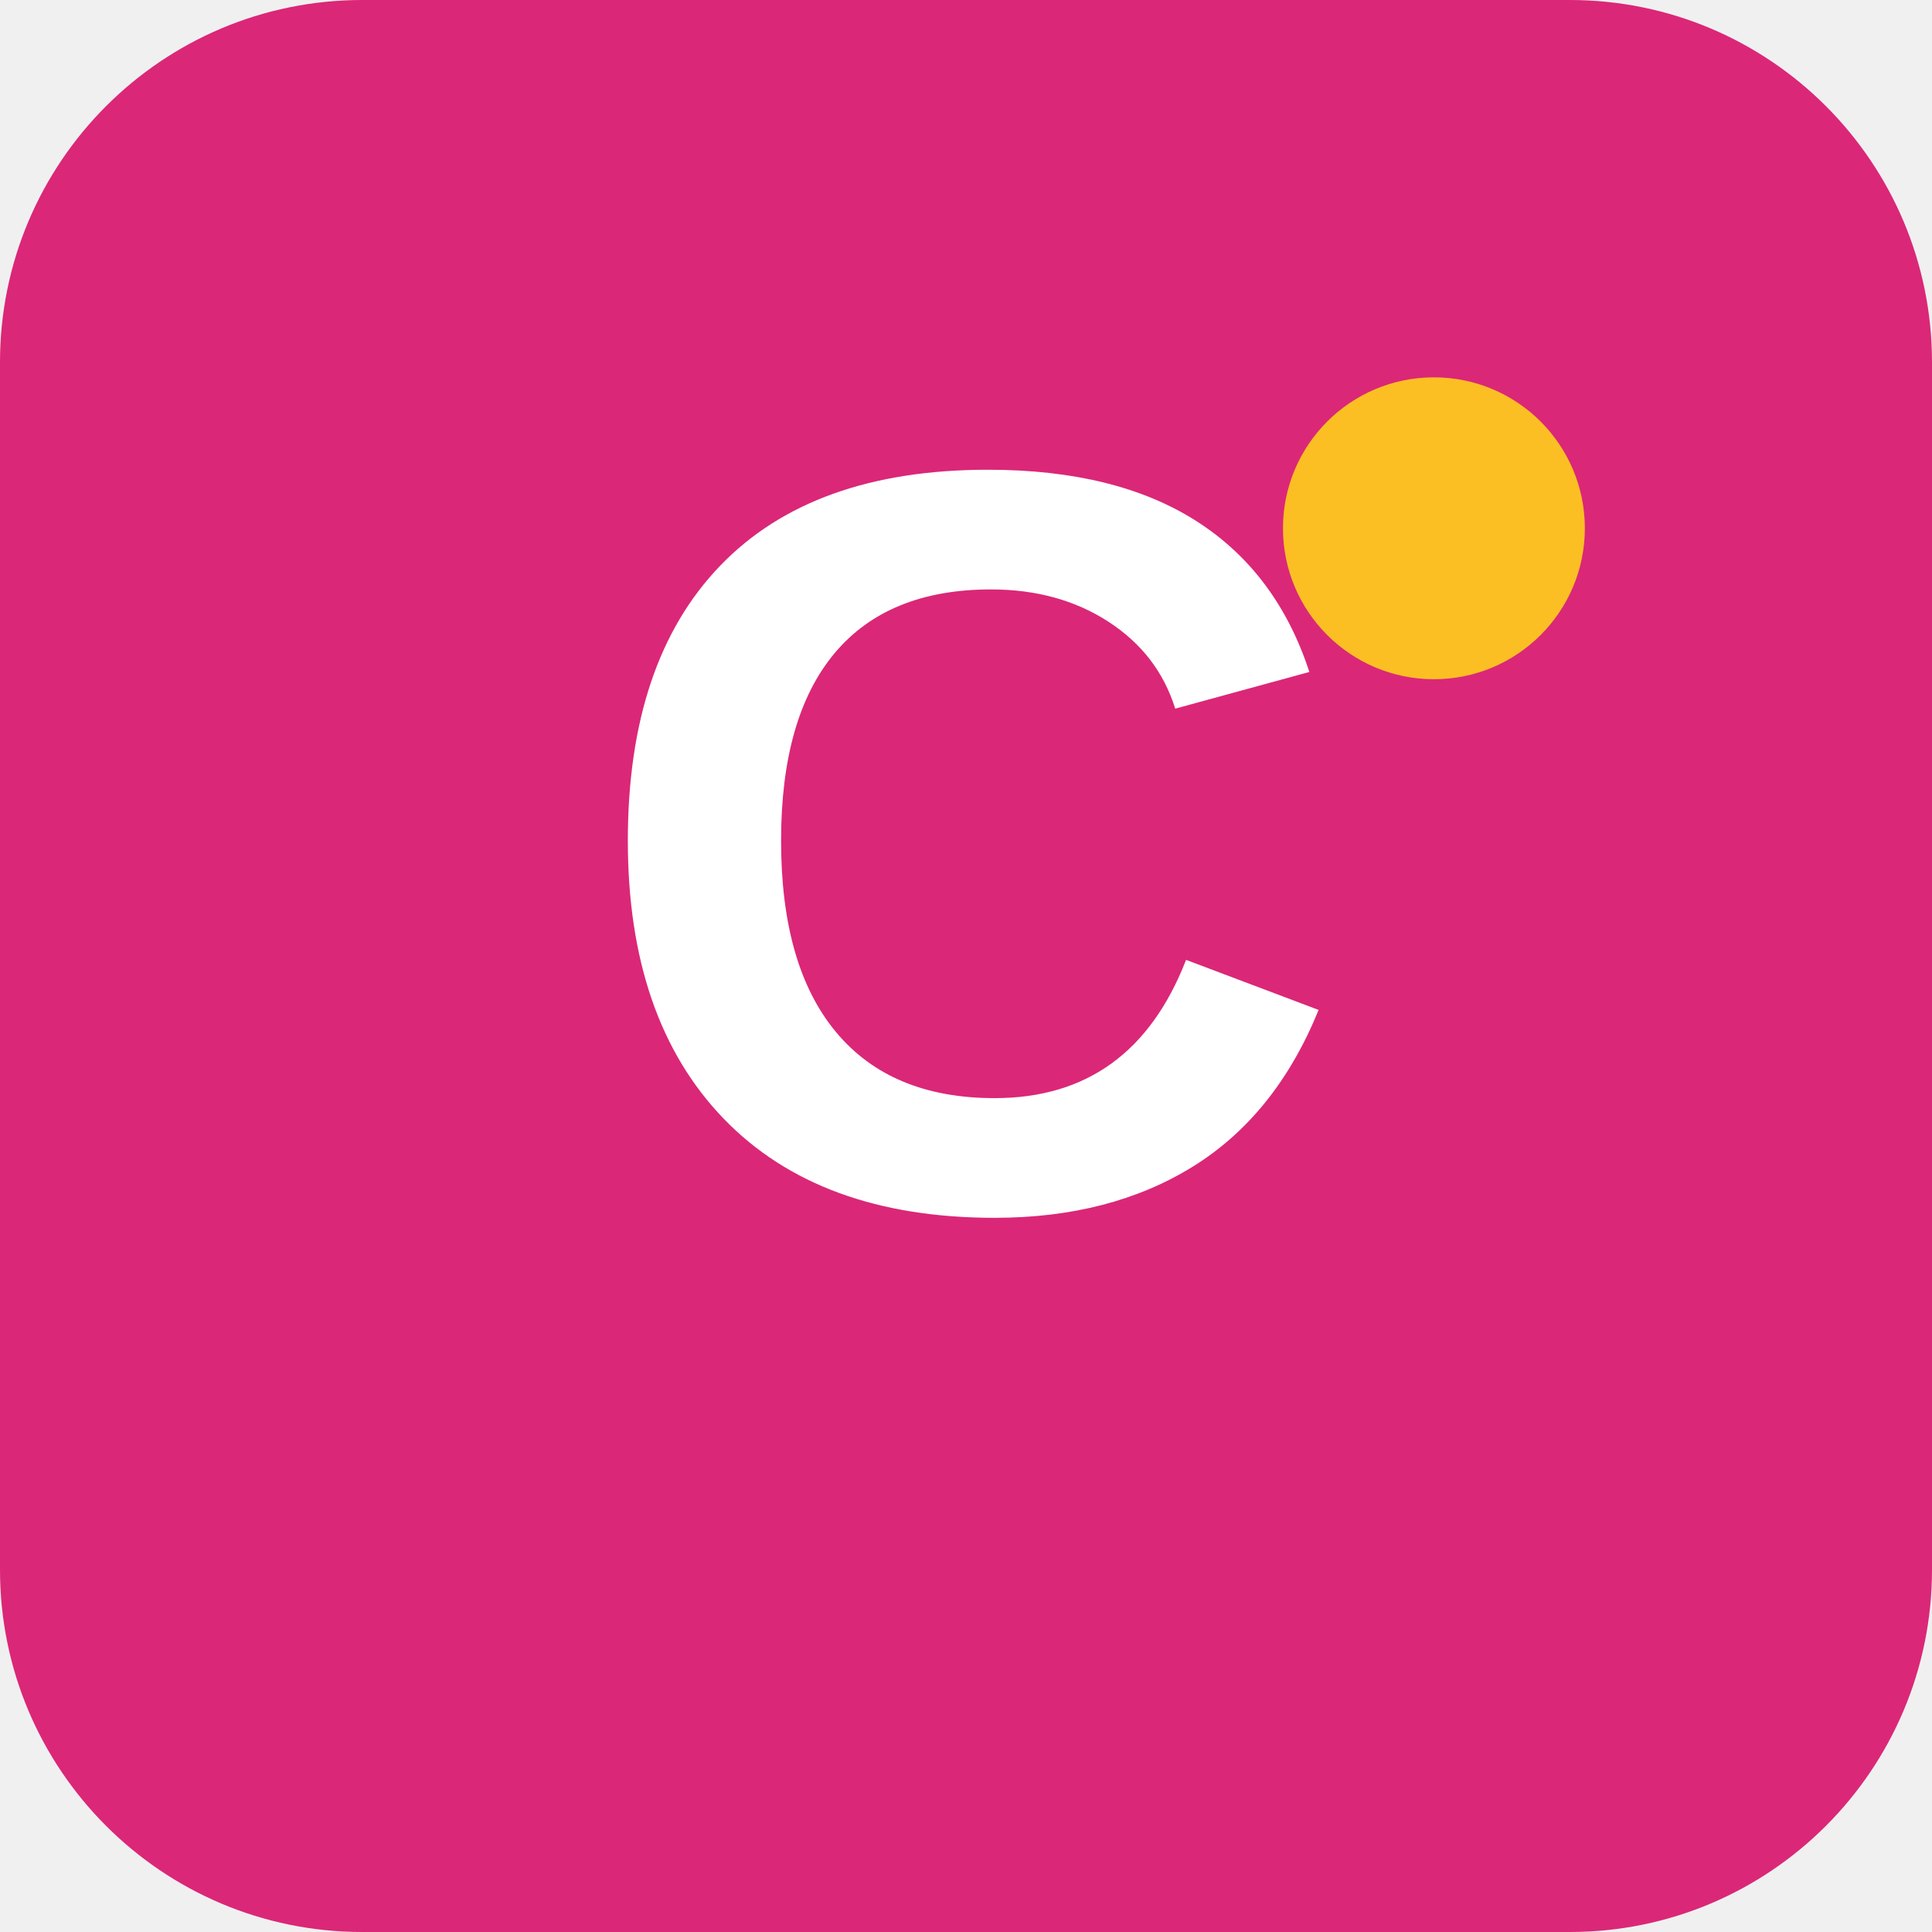
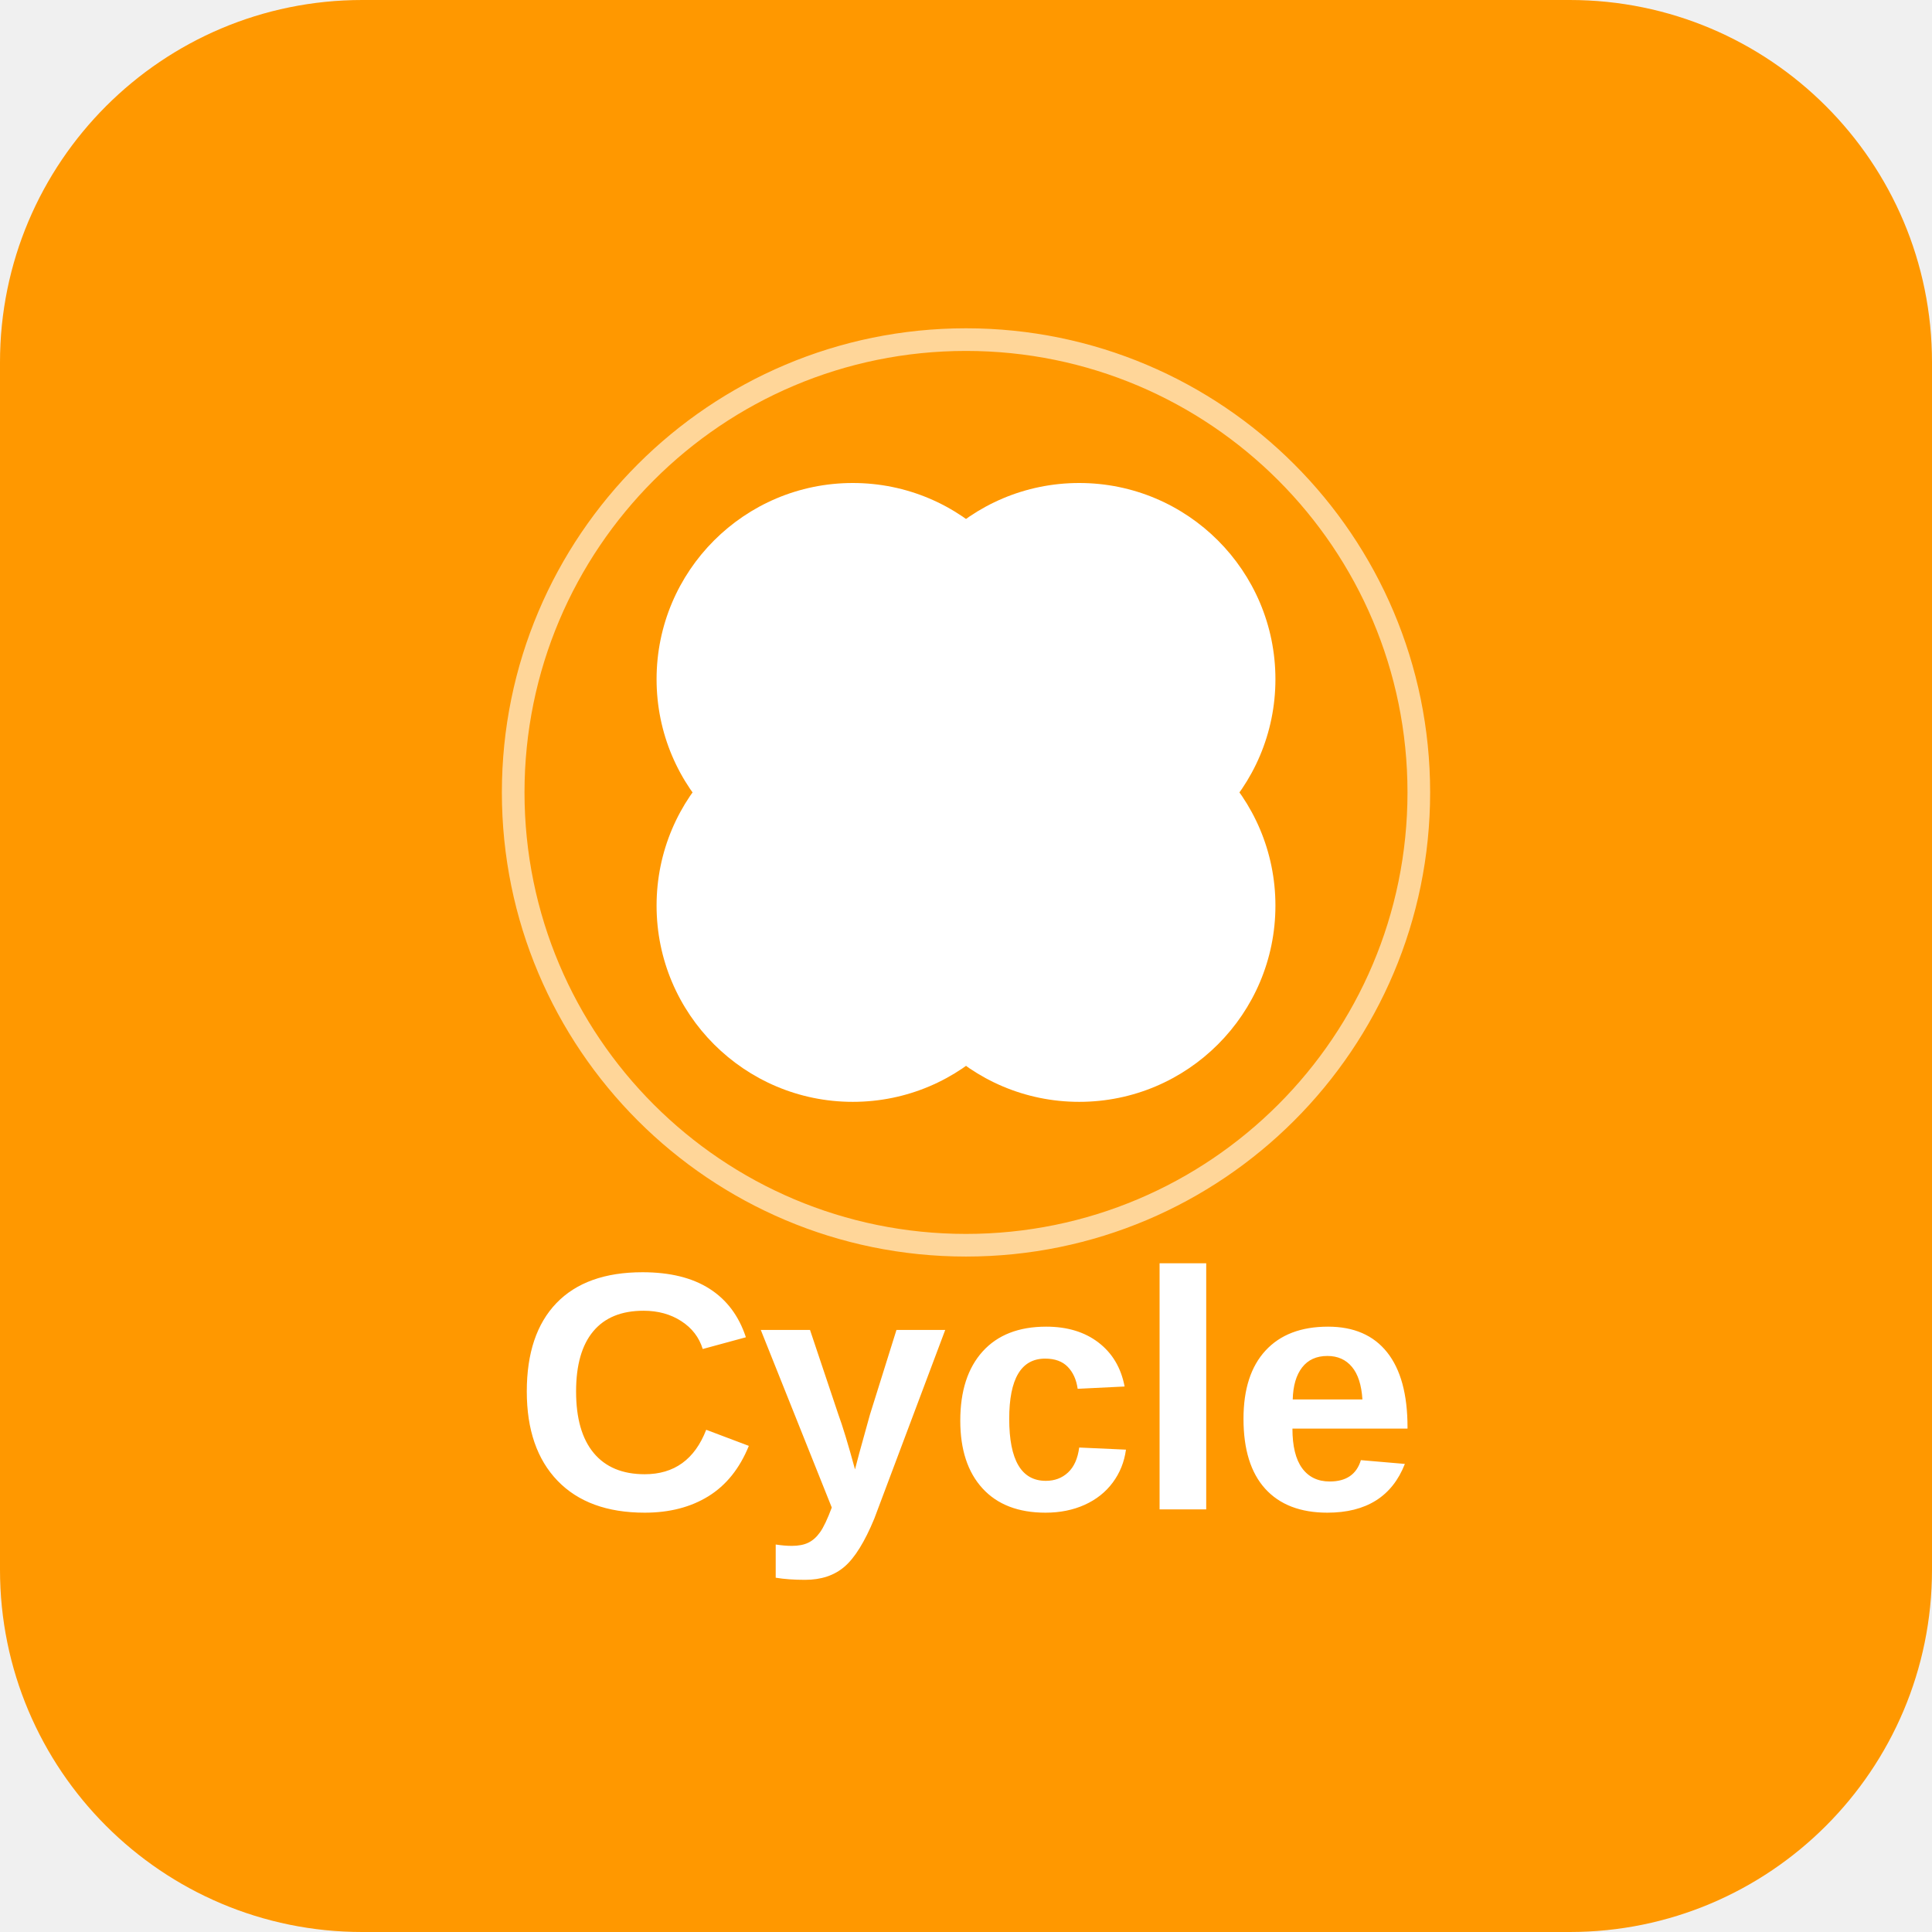
<svg xmlns="http://www.w3.org/2000/svg" viewBox="0 0 512 512">
-   <rect width="512" height="512" rx="96" fill="#db2777" />
-   <text x="256" y="320" font-family="Arial, sans-serif" font-size="280" font-weight="bold" fill="white" text-anchor="middle">C</text>
-   <circle cx="380" cy="140" r="40" fill="#fbbf24" />
+   <rect width="512" height="512" rx="96" fill="#FF9800" />
+   <circle cx="256" cy="210" r="120" fill="none" stroke="rgba(255,255,255,0.6)" stroke-width="6" />
+   <clipPath id="ring">
+     <circle cx="256" cy="210" r="117" />
+   </clipPath>
+   <g clip-path="url(#ring)">
+     <circle cx="226" cy="180" r="52" fill="white" />
+     <circle cx="286" cy="180" r="52" fill="white" />
+     <circle cx="226" cy="240" r="52" fill="white" />
+     <circle cx="286" cy="240" r="52" fill="white" />
+   </g>
+   <text x="256" y="400" font-family="Arial, sans-serif" font-size="90" font-weight="bold" fill="white" text-anchor="middle">Cycle</text>
</svg>
